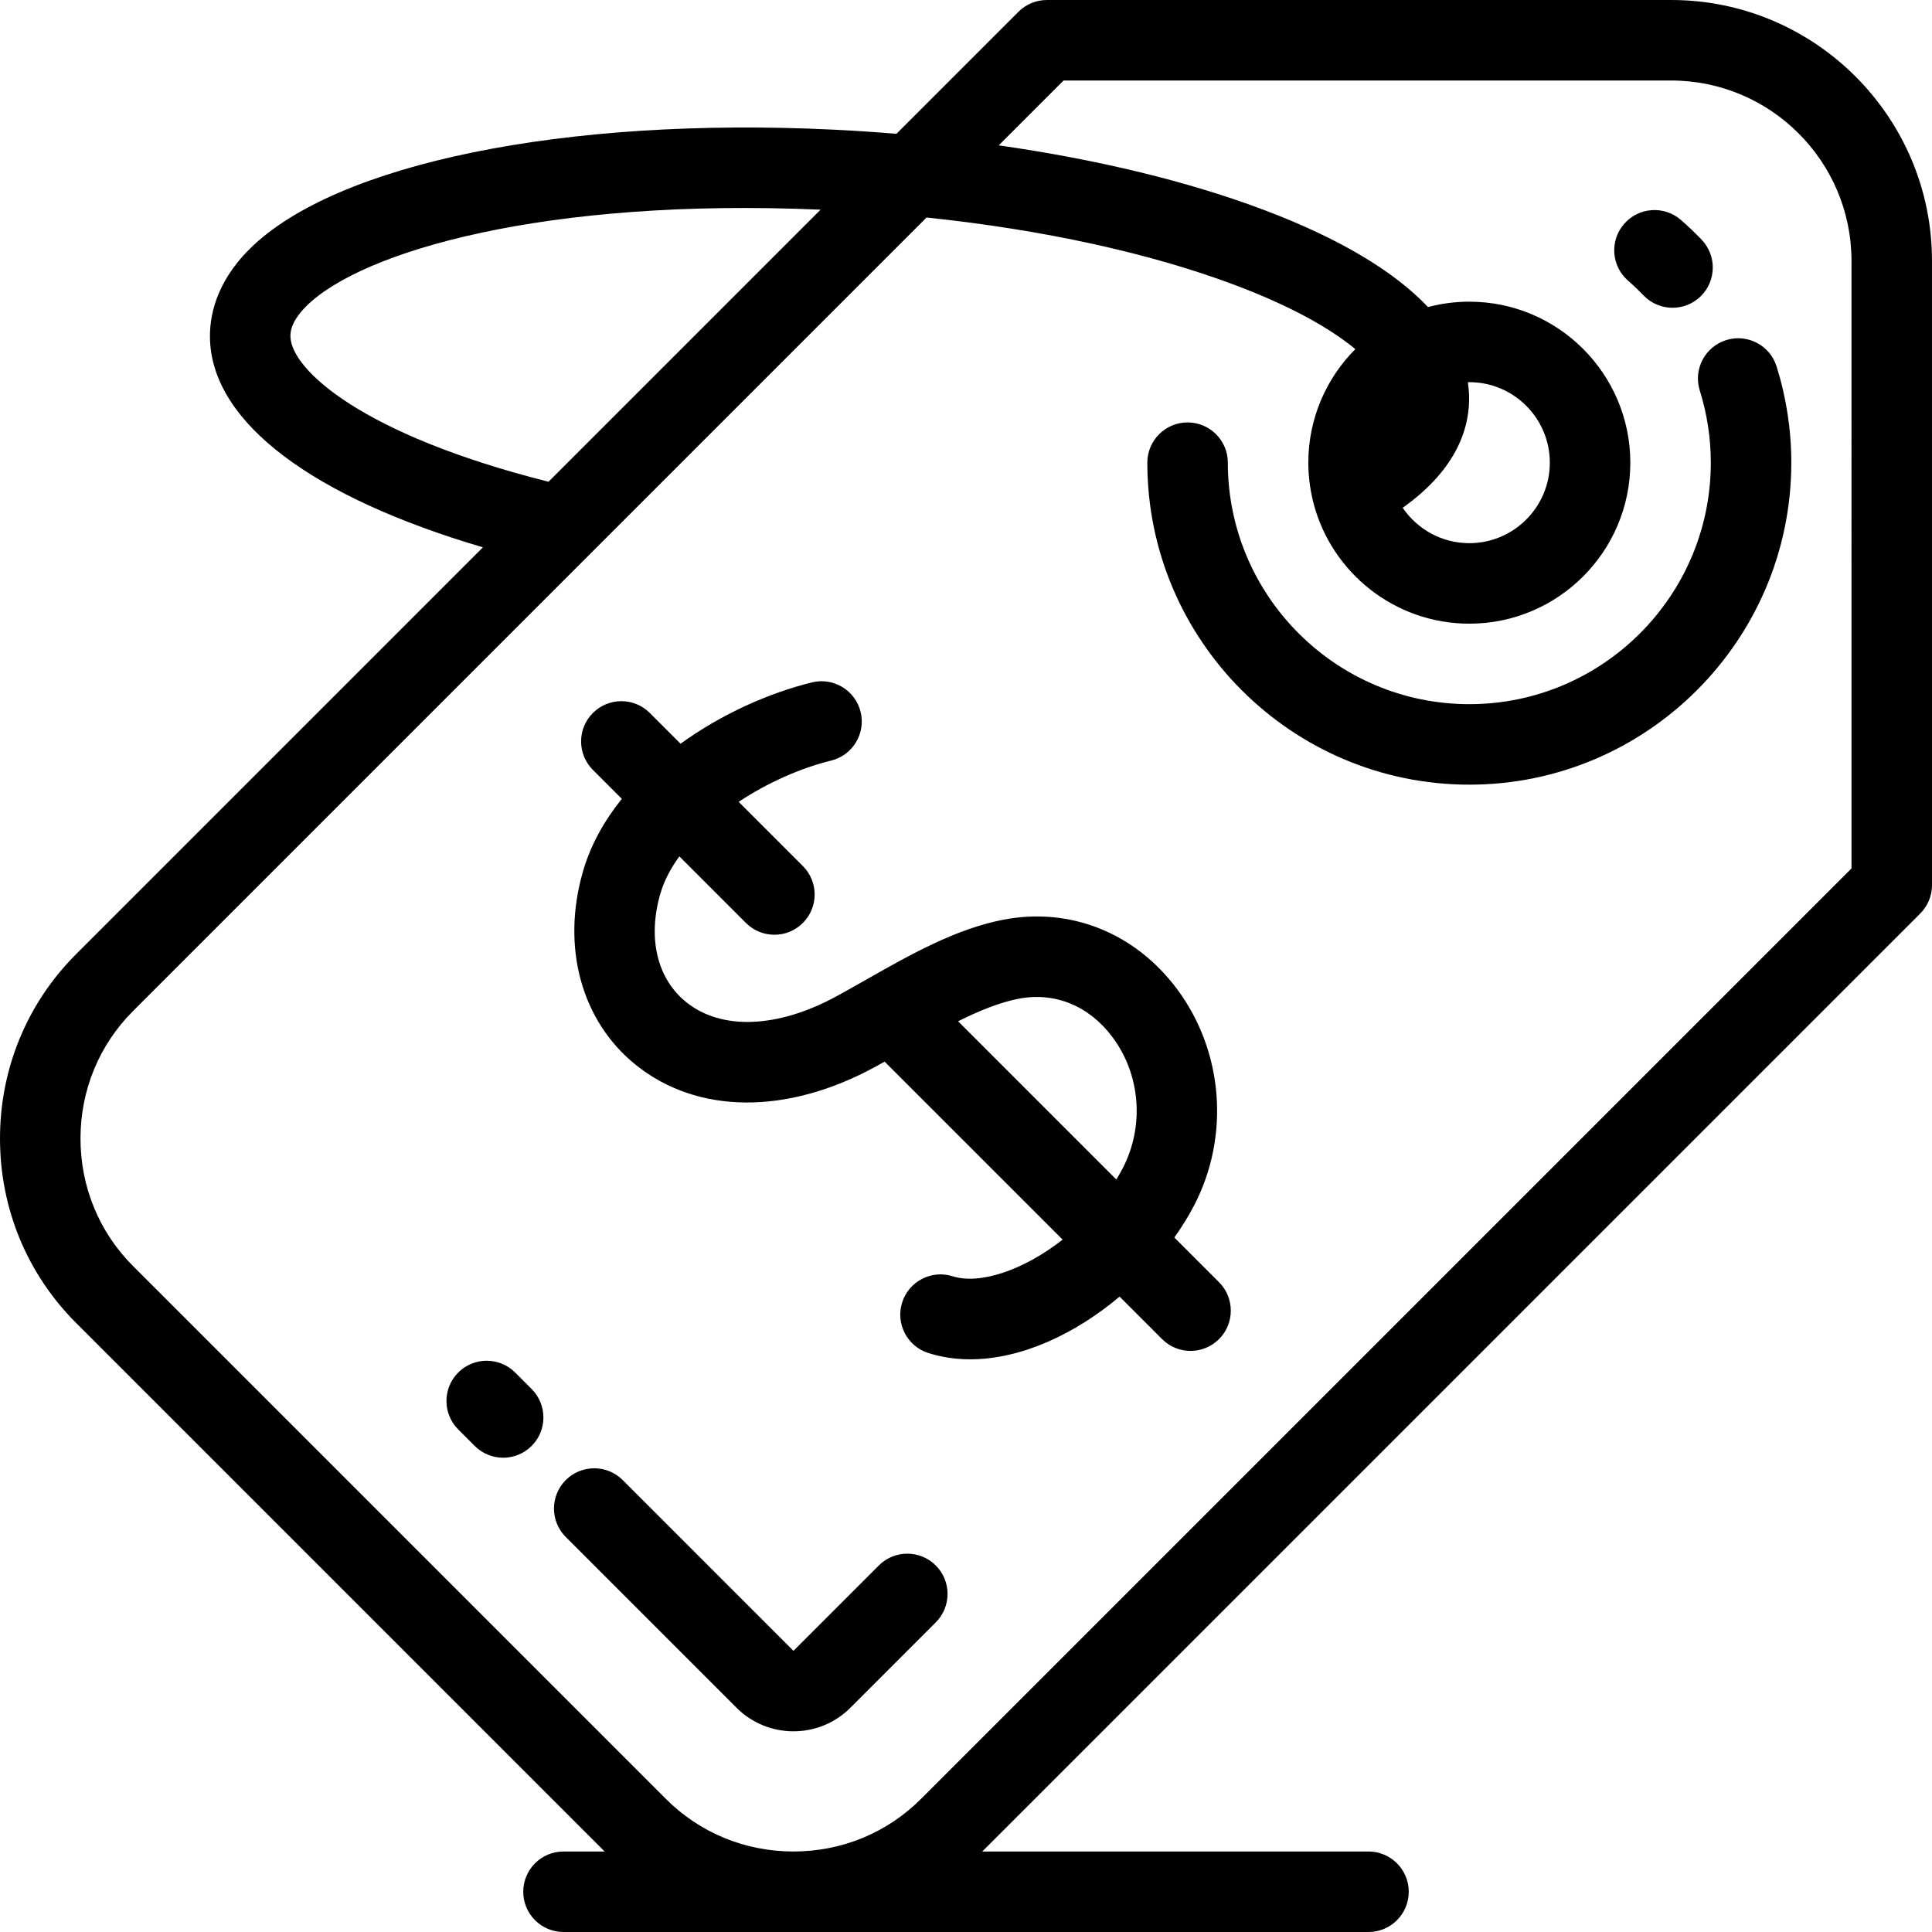
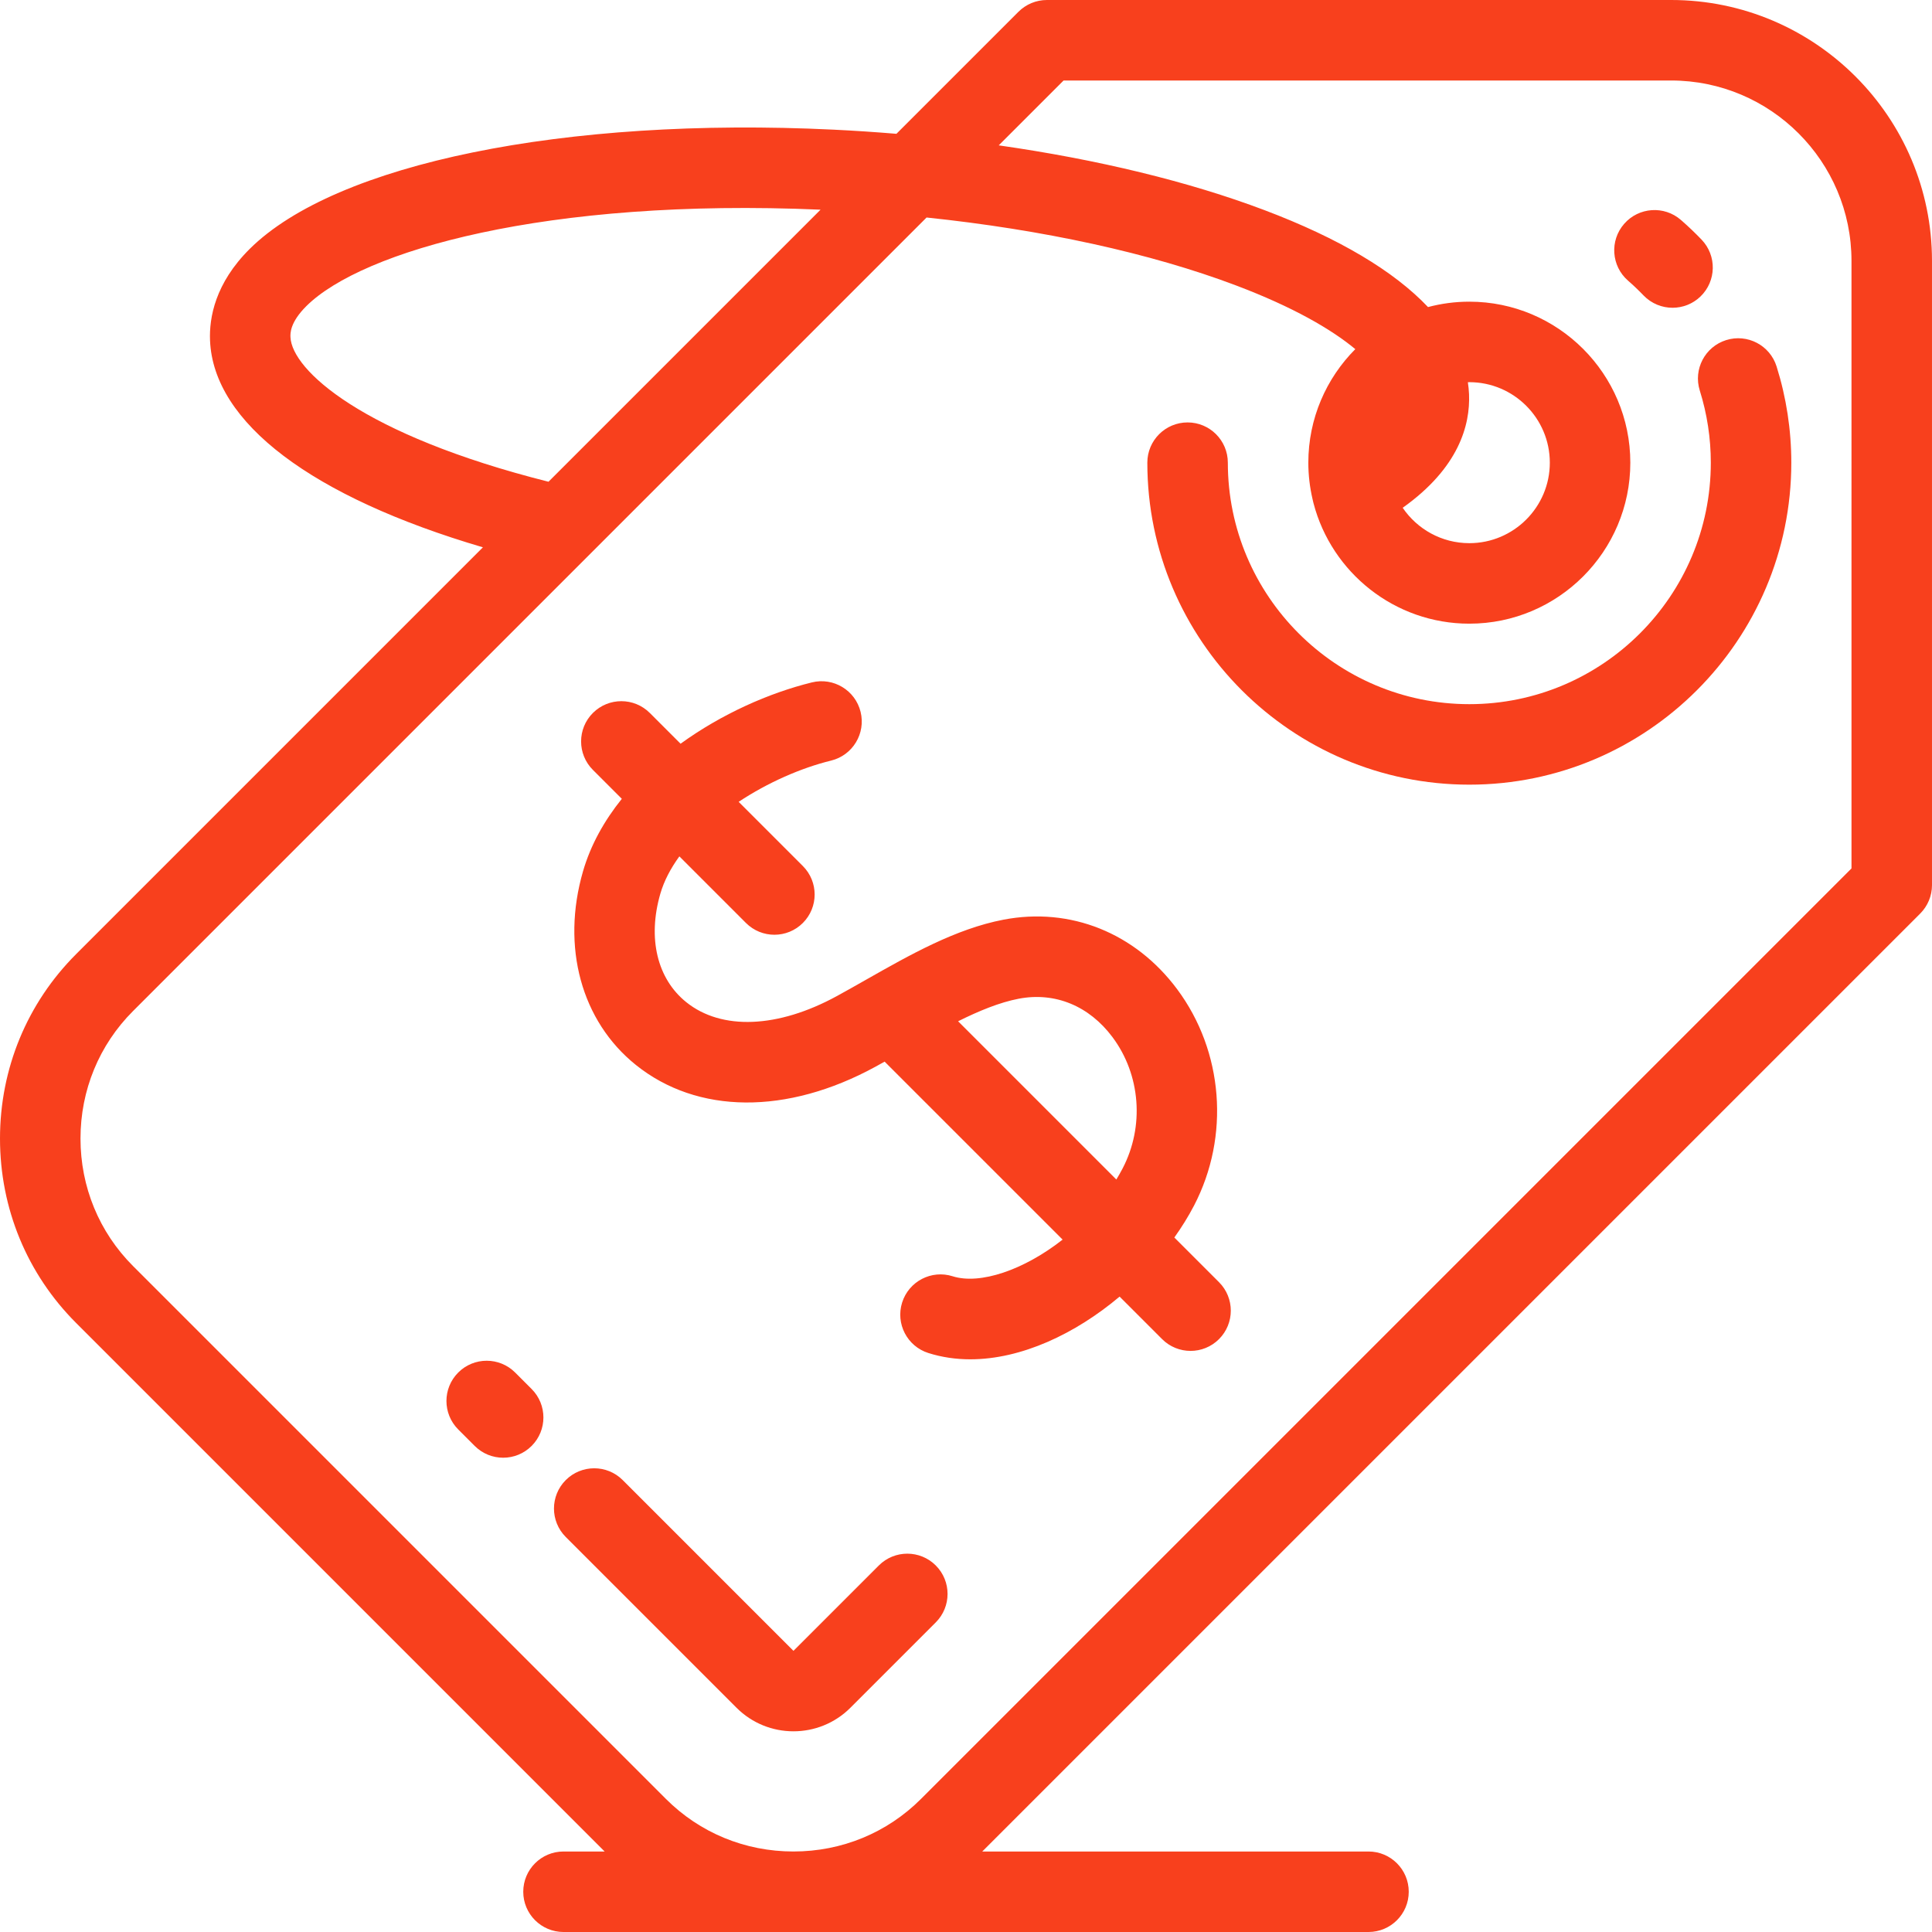
- <svg xmlns="http://www.w3.org/2000/svg" version="1.1" id="Layer_1" x="0px" y="0px" viewBox="0 0 512 512" style="enable-background:new 0 0 512 512;" xml:space="preserve">
+ <svg xmlns="http://www.w3.org/2000/svg" version="1.1" id="Layer_1" x="0px" y="0px" viewBox="0 0 512 512" style="fill:#f8401d;" xml:space="preserve">
  <g>
    <g>
      <g>
        <path d="M511.999,234.558l-0.002-165.43C511.998,31.01,480.987,0,442.869,0H277.441c-2.829,0-5.541,1.124-7.541,3.124     l-32.337,32.337c-5.529-0.46-11.108-0.832-16.73-1.104c-71.146-3.446-131.857,8.964-154.665,31.614     c-9.137,9.075-10.756,18.199-10.507,24.253c0.904,21.842,27.038,41.488,72.317,54.821L20.177,252.847     C7.166,265.858,0.001,283.218,0.001,301.728c0,18.511,7.166,35.87,20.176,48.879l140.059,140.06h-10.902     c-5.89,0-10.667,4.775-10.667,10.667c0,5.89,4.776,10.667,10.667,10.667h213.331c5.89,0,10.667-4.776,10.667-10.667     c0-5.891-4.776-10.667-10.667-10.667H260.309l248.565-248.565C510.876,240.1,511.999,237.387,511.999,234.558z M76.977,89.342     c-0.039-0.959-0.16-3.88,4.225-8.235C95.91,66.5,144.739,52.399,217.456,55.568l-72.098,72.098     C95.895,115.222,77.335,97.991,76.977,89.342z M244.068,476.737c-8.981,8.982-20.985,13.929-33.796,13.929     c-12.813,0-24.815-4.946-33.795-13.929L35.261,335.521c-8.982-8.98-13.929-20.982-13.929-33.794     c0-12.813,4.947-24.815,13.929-33.796L245.552,57.642c30.865,3.228,59.361,9.437,82.052,18.02     c15.049,5.693,25.198,11.572,31.565,16.862c-7.687,7.721-12.448,18.359-12.448,30.091c0,3.309,0.391,6.528,1.108,9.622     c0.048,0.262,0.112,0.522,0.181,0.781c0.027,0.111,0.052,0.223,0.081,0.334c0.002,0.009,0.005,0.018,0.009,0.026     c4.781,18.332,21.478,31.902,41.287,31.902c23.525,0,42.665-19.139,42.665-42.666c0-23.527-19.139-42.668-42.665-42.668     c-3.784,0-7.452,0.501-10.947,1.43c-9.035-9.546-23.582-18.214-43.289-25.668c-20.087-7.598-44.272-13.446-70.477-17.188     l17.185-17.186h161.009c26.354,0,47.795,21.441,47.795,47.795l0.002,161.011L244.068,476.737z M389.31,104.461     c-0.044-1.06-0.153-2.113-0.311-3.162c0.13-0.002,0.257-0.02,0.388-0.02c11.762,0,21.331,9.571,21.331,21.334     c0,11.762-9.569,21.332-21.331,21.332c-7.336,0-13.817-3.723-17.658-9.378C386.604,123.999,389.647,112.639,389.31,104.461z" />
        <path d="M457.45,90.13c-5.621,1.761-8.751,7.746-6.99,13.367c1.939,6.192,2.923,12.623,2.923,19.116     c0,35.289-28.708,63.997-63.996,63.997c-35.29,0-63.998-28.708-63.998-63.997c0-5.891-4.775-10.667-10.667-10.667     c-5.891,0-10.667,4.775-10.667,10.667c0,47.051,38.279,85.33,85.331,85.33c47.05,0,85.329-38.279,85.329-85.33     c0-8.658-1.311-17.236-3.899-25.493C469.056,91.498,463.07,88.368,457.45,90.13z" />
        <path d="M443.241,81.562c2.657,0,5.319-0.988,7.389-2.975c4.247-4.081,4.383-10.833,0.302-15.082     c-1.75-1.823-3.591-3.578-5.473-5.215c-4.444-3.869-11.181-3.402-15.05,1.041c-3.868,4.443-3.402,11.18,1.042,15.049     c1.405,1.223,2.783,2.538,4.097,3.904C437.642,80.465,440.438,81.562,443.241,81.562z" />
        <path d="M311.212,327.954c1.967-2.759,3.727-5.595,5.223-8.469c9.554-18.349,7.793-40.86-4.486-57.347     c-11.115-14.925-28.314-21.81-46.006-18.416c-12.667,2.429-24.743,9.281-36.422,15.908c-2.682,1.522-5.216,2.96-7.764,4.352     c-15.616,8.521-30.525,9.123-39.884,1.609c-7.723-6.202-10.293-16.948-6.878-28.745c0.987-3.405,2.737-6.727,5.044-9.897     l17.643,17.645c2.083,2.082,4.813,3.124,7.543,3.124c2.73,0,5.458-1.041,7.541-3.124c4.165-4.164,4.166-10.918,0-15.085     l-17.014-17.017c7.679-5.078,16.419-8.945,24.505-10.931c5.721-1.406,9.218-7.184,7.811-12.906     c-1.407-5.721-7.184-9.22-12.906-7.811c-11.379,2.797-23.941,8.377-34.804,16.251l-8.151-8.151     c-4.164-4.164-10.917-4.165-15.085,0c-4.166,4.164-4.166,10.918-0.001,15.085l7.666,7.667     c-4.645,5.781-8.256,12.211-10.285,19.216c-5.805,20.049-0.436,39.71,14.014,51.313c16.302,13.089,40.025,13.27,63.458,0.483     c0.819-0.447,1.639-0.909,2.46-1.364l47.167,47.167c-10.256,8.062-21.897,12.006-29.134,9.714     c-5.617-1.78-11.611,1.332-13.39,6.949c-1.779,5.616,1.332,11.611,6.948,13.389c3.596,1.138,7.325,1.669,11.119,1.669     c13.508-0.001,27.808-6.724,39.561-16.618l11.264,11.265c2.083,2.083,4.813,3.124,7.541,3.124c2.731,0,5.46-1.042,7.542-3.124     c4.165-4.165,4.165-10.918,0.001-15.085L311.212,327.954z M297.514,309.63c-0.523,1.005-1.088,1.986-1.672,2.953l-41.935-41.936     c5.562-2.77,11.006-5.005,16.054-5.973c9.611-1.842,18.676,1.877,24.88,10.206C302.266,284.85,303.314,298.491,297.514,309.63z" />
        <path d="M136.523,363.737c-4.164-4.166-10.918-4.169-15.085-0.004c-4.166,4.164-4.167,10.918-0.003,15.086l4.364,4.366     c2.083,2.084,4.815,3.126,7.545,3.126c2.729,0,5.458-1.04,7.54-3.122c4.166-4.164,4.169-10.918,0.004-15.086L136.523,363.737z" />
        <path d="M232.902,414.863l-22.628,22.629l-45.255-45.257c-4.165-4.165-10.919-4.165-15.085-0.001     c-4.166,4.165-4.166,10.919-0.001,15.086l45.257,45.257c4.159,4.158,9.621,6.238,15.085,6.238c5.462,0,10.926-2.079,15.086-6.238     l22.628-22.628c4.165-4.165,4.165-10.919,0-15.086C243.822,410.697,237.068,410.697,232.902,414.863z" />
      </g>
    </g>
  </g>
  <g>
</g>
  <g>
</g>
  <g>
</g>
  <g>
</g>
  <g>
</g>
  <g>
</g>
  <g>
</g>
  <g>
</g>
  <g>
</g>
  <g>
</g>
  <g>
</g>
  <g>
</g>
  <g>
</g>
  <g>
</g>
  <g>
</g>
</svg>
